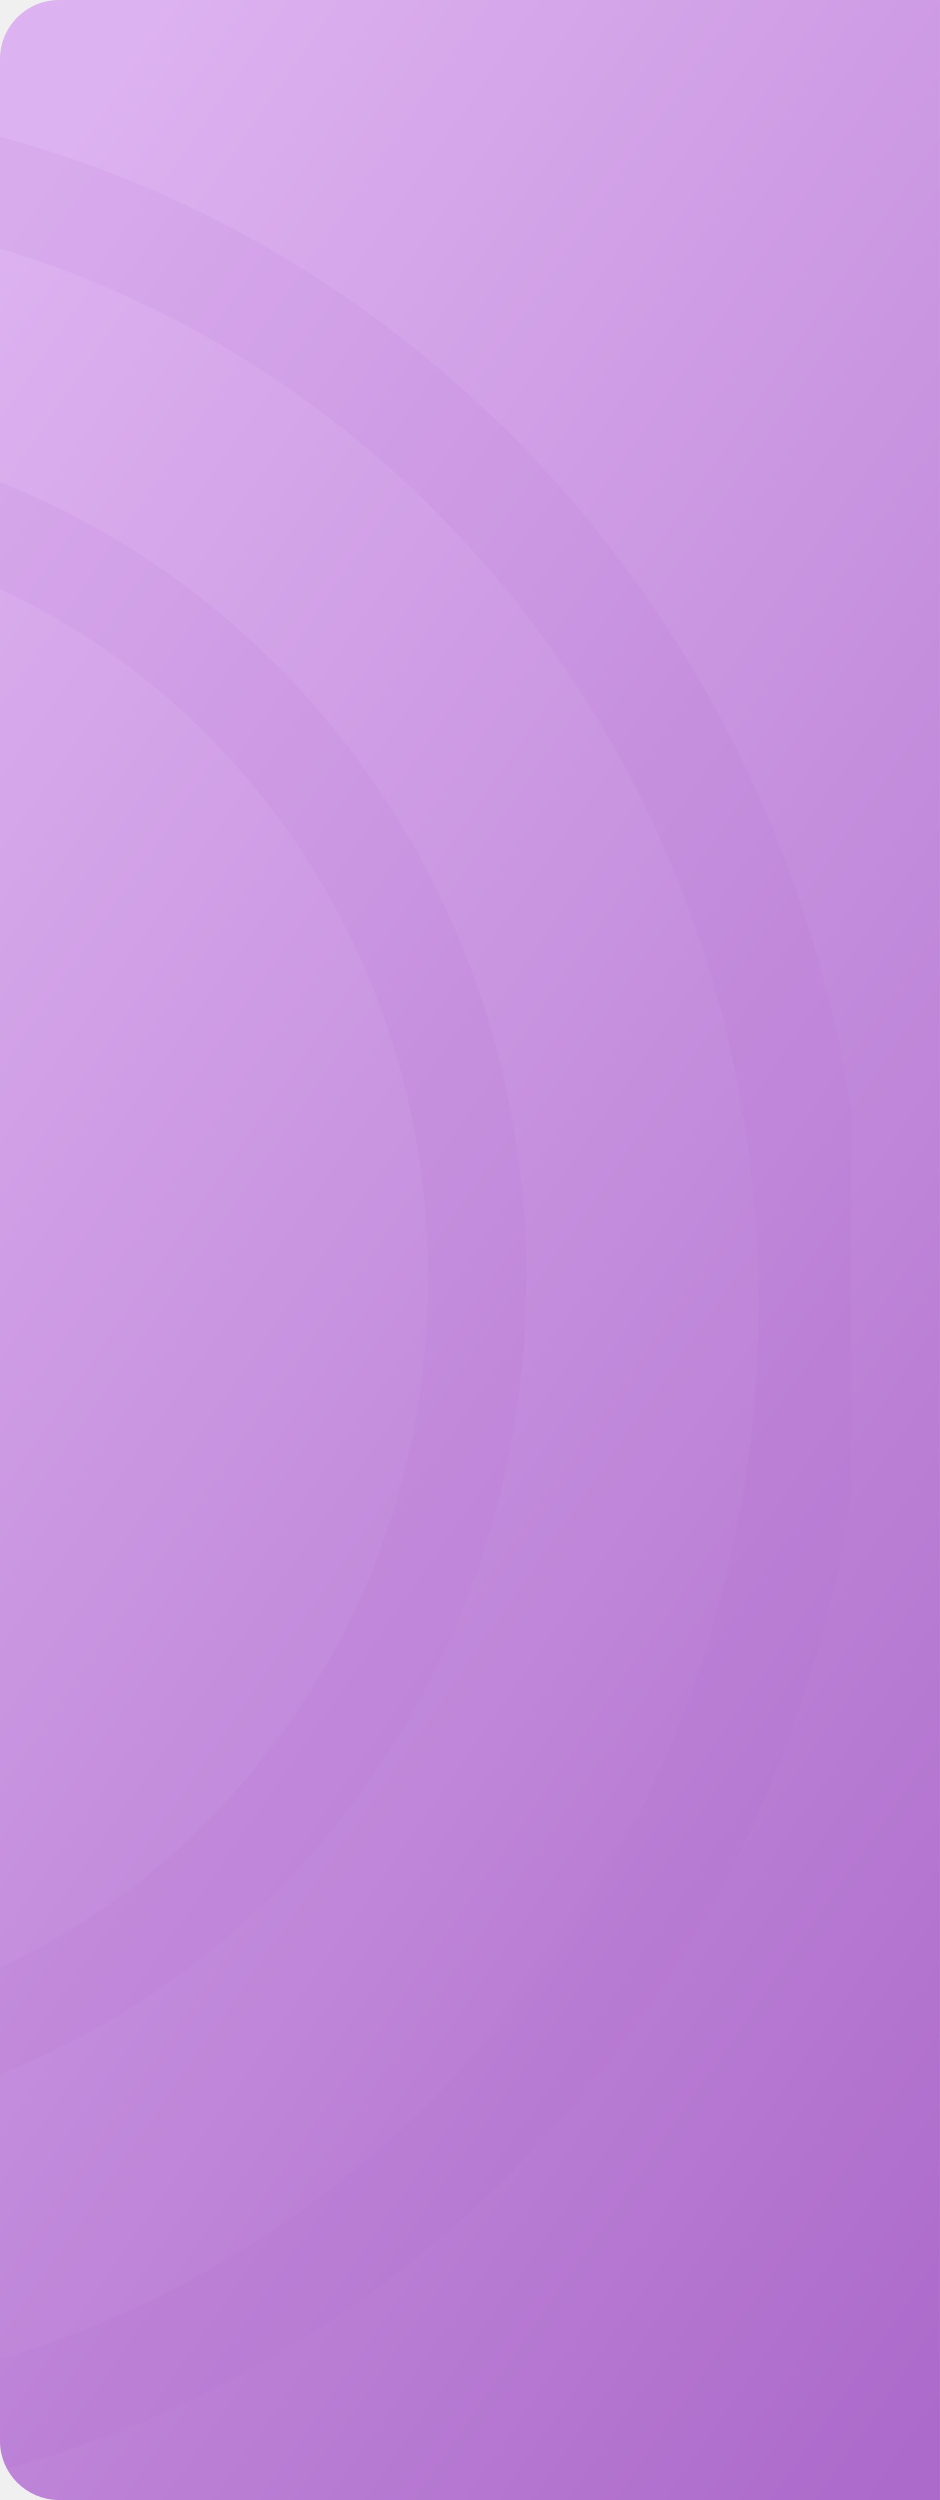
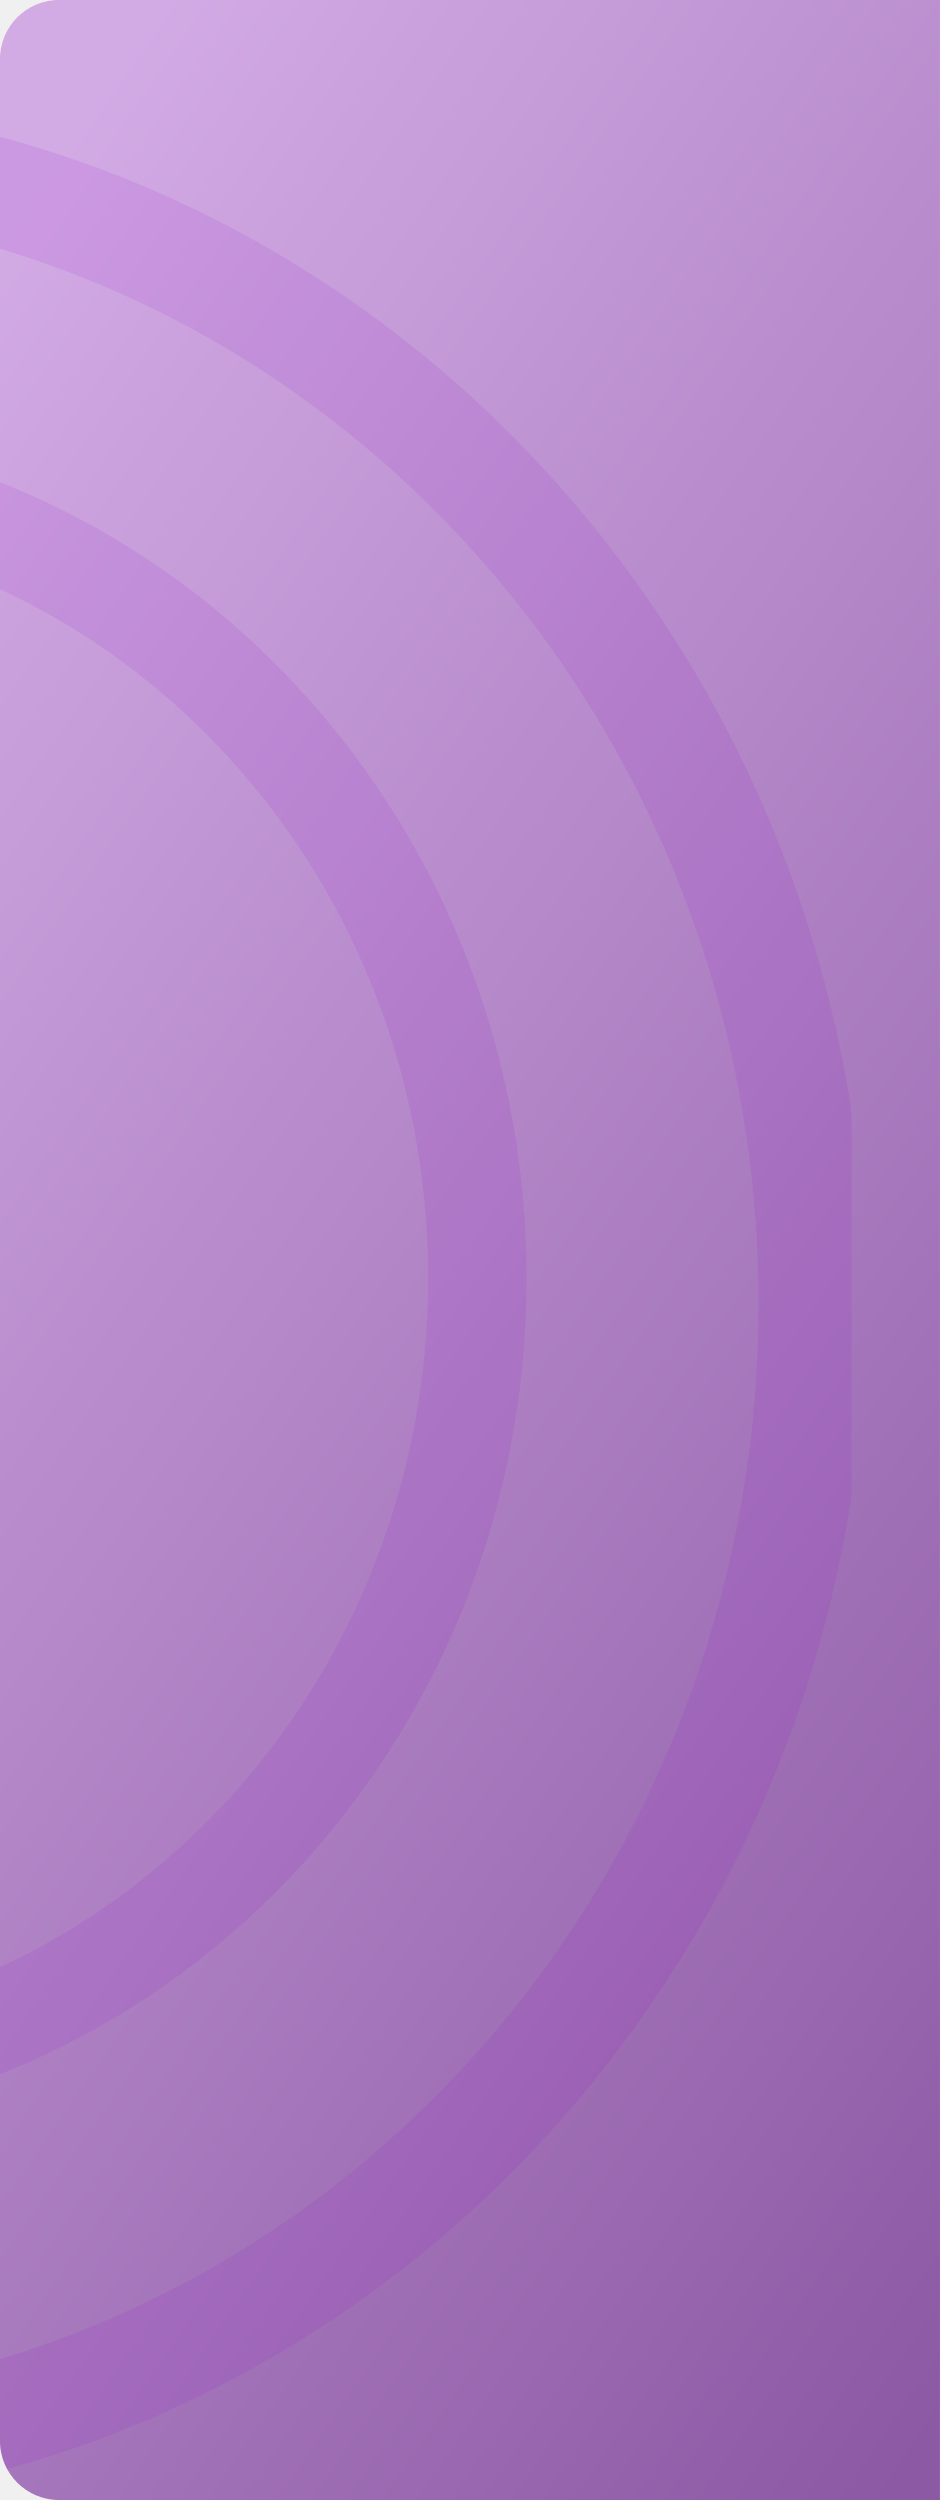
<svg xmlns="http://www.w3.org/2000/svg" width="191" height="508" viewBox="0 0 191 508" fill="none">
  <path d="M0 12C0 5.373 5.373 0 12 0H191V508H12C5.373 508 0 502.627 0 496V12Z" fill="url(#paint0_linear_679_6271)" />
  <mask id="mask0_679_6271" style="mask-type:alpha" maskUnits="userSpaceOnUse" x="0" y="0" width="173" height="508">
    <rect width="173" height="508" rx="12" fill="white" />
  </mask>
  <g mask="url(#mask0_679_6271)">
-     <path opacity="0.1" d="M97 259.735C97 350.167 26.77 422.762 -59 422.762C-144.77 422.762 -215 350.167 -215 259.735C-215 169.304 -144.77 96.709 -59 96.709C26.77 96.709 97 169.304 97 259.735Z" stroke="#AC6ACA" stroke-width="20" />
-     <path opacity="0.1" d="M165.07 264.947C165.07 394.622 64.328 498.964 -59 498.964C-182.328 498.964 -283.07 394.622 -283.07 264.947C-283.07 135.272 -182.328 30.93 -59 30.93C64.328 30.93 165.07 135.272 165.07 264.947Z" stroke="#AC6ACA" stroke-width="21.86" />
+     <path opacity="0.1" d="M97 259.735C97 350.167 26.77 422.762 -59 422.762C-144.77 422.762 -215 350.167 -215 259.735C-215 169.304 -144.77 96.709 -59 96.709C26.77 96.709 97 169.304 97 259.735Z" stroke="#8C00CC" stroke-width="20" />
+     <path opacity="0.1" d="M165.07 264.947C165.07 394.623 64.328 498.964 -59 498.964C-182.328 498.964 -283.07 394.623 -283.07 264.947C-283.07 135.272 -182.328 30.93 -59 30.93C64.328 30.93 165.07 135.272 165.07 264.947Z" stroke="#8C00CC" stroke-width="21.86" />
  </g>
  <defs>
    <linearGradient id="paint0_linear_679_6271" x1="25.362" y1="11.423" x2="362.969" y2="245.34" gradientUnits="userSpaceOnUse">
-       <stop stop-color="#DDB2F0" />
-       <stop offset="1" stop-color="#AC6ACA" />
+       <stop stop-color="#D2AAE4" />
+       <stop offset="1" stop-color="#8C59A4" />
    </linearGradient>
  </defs>
</svg>
